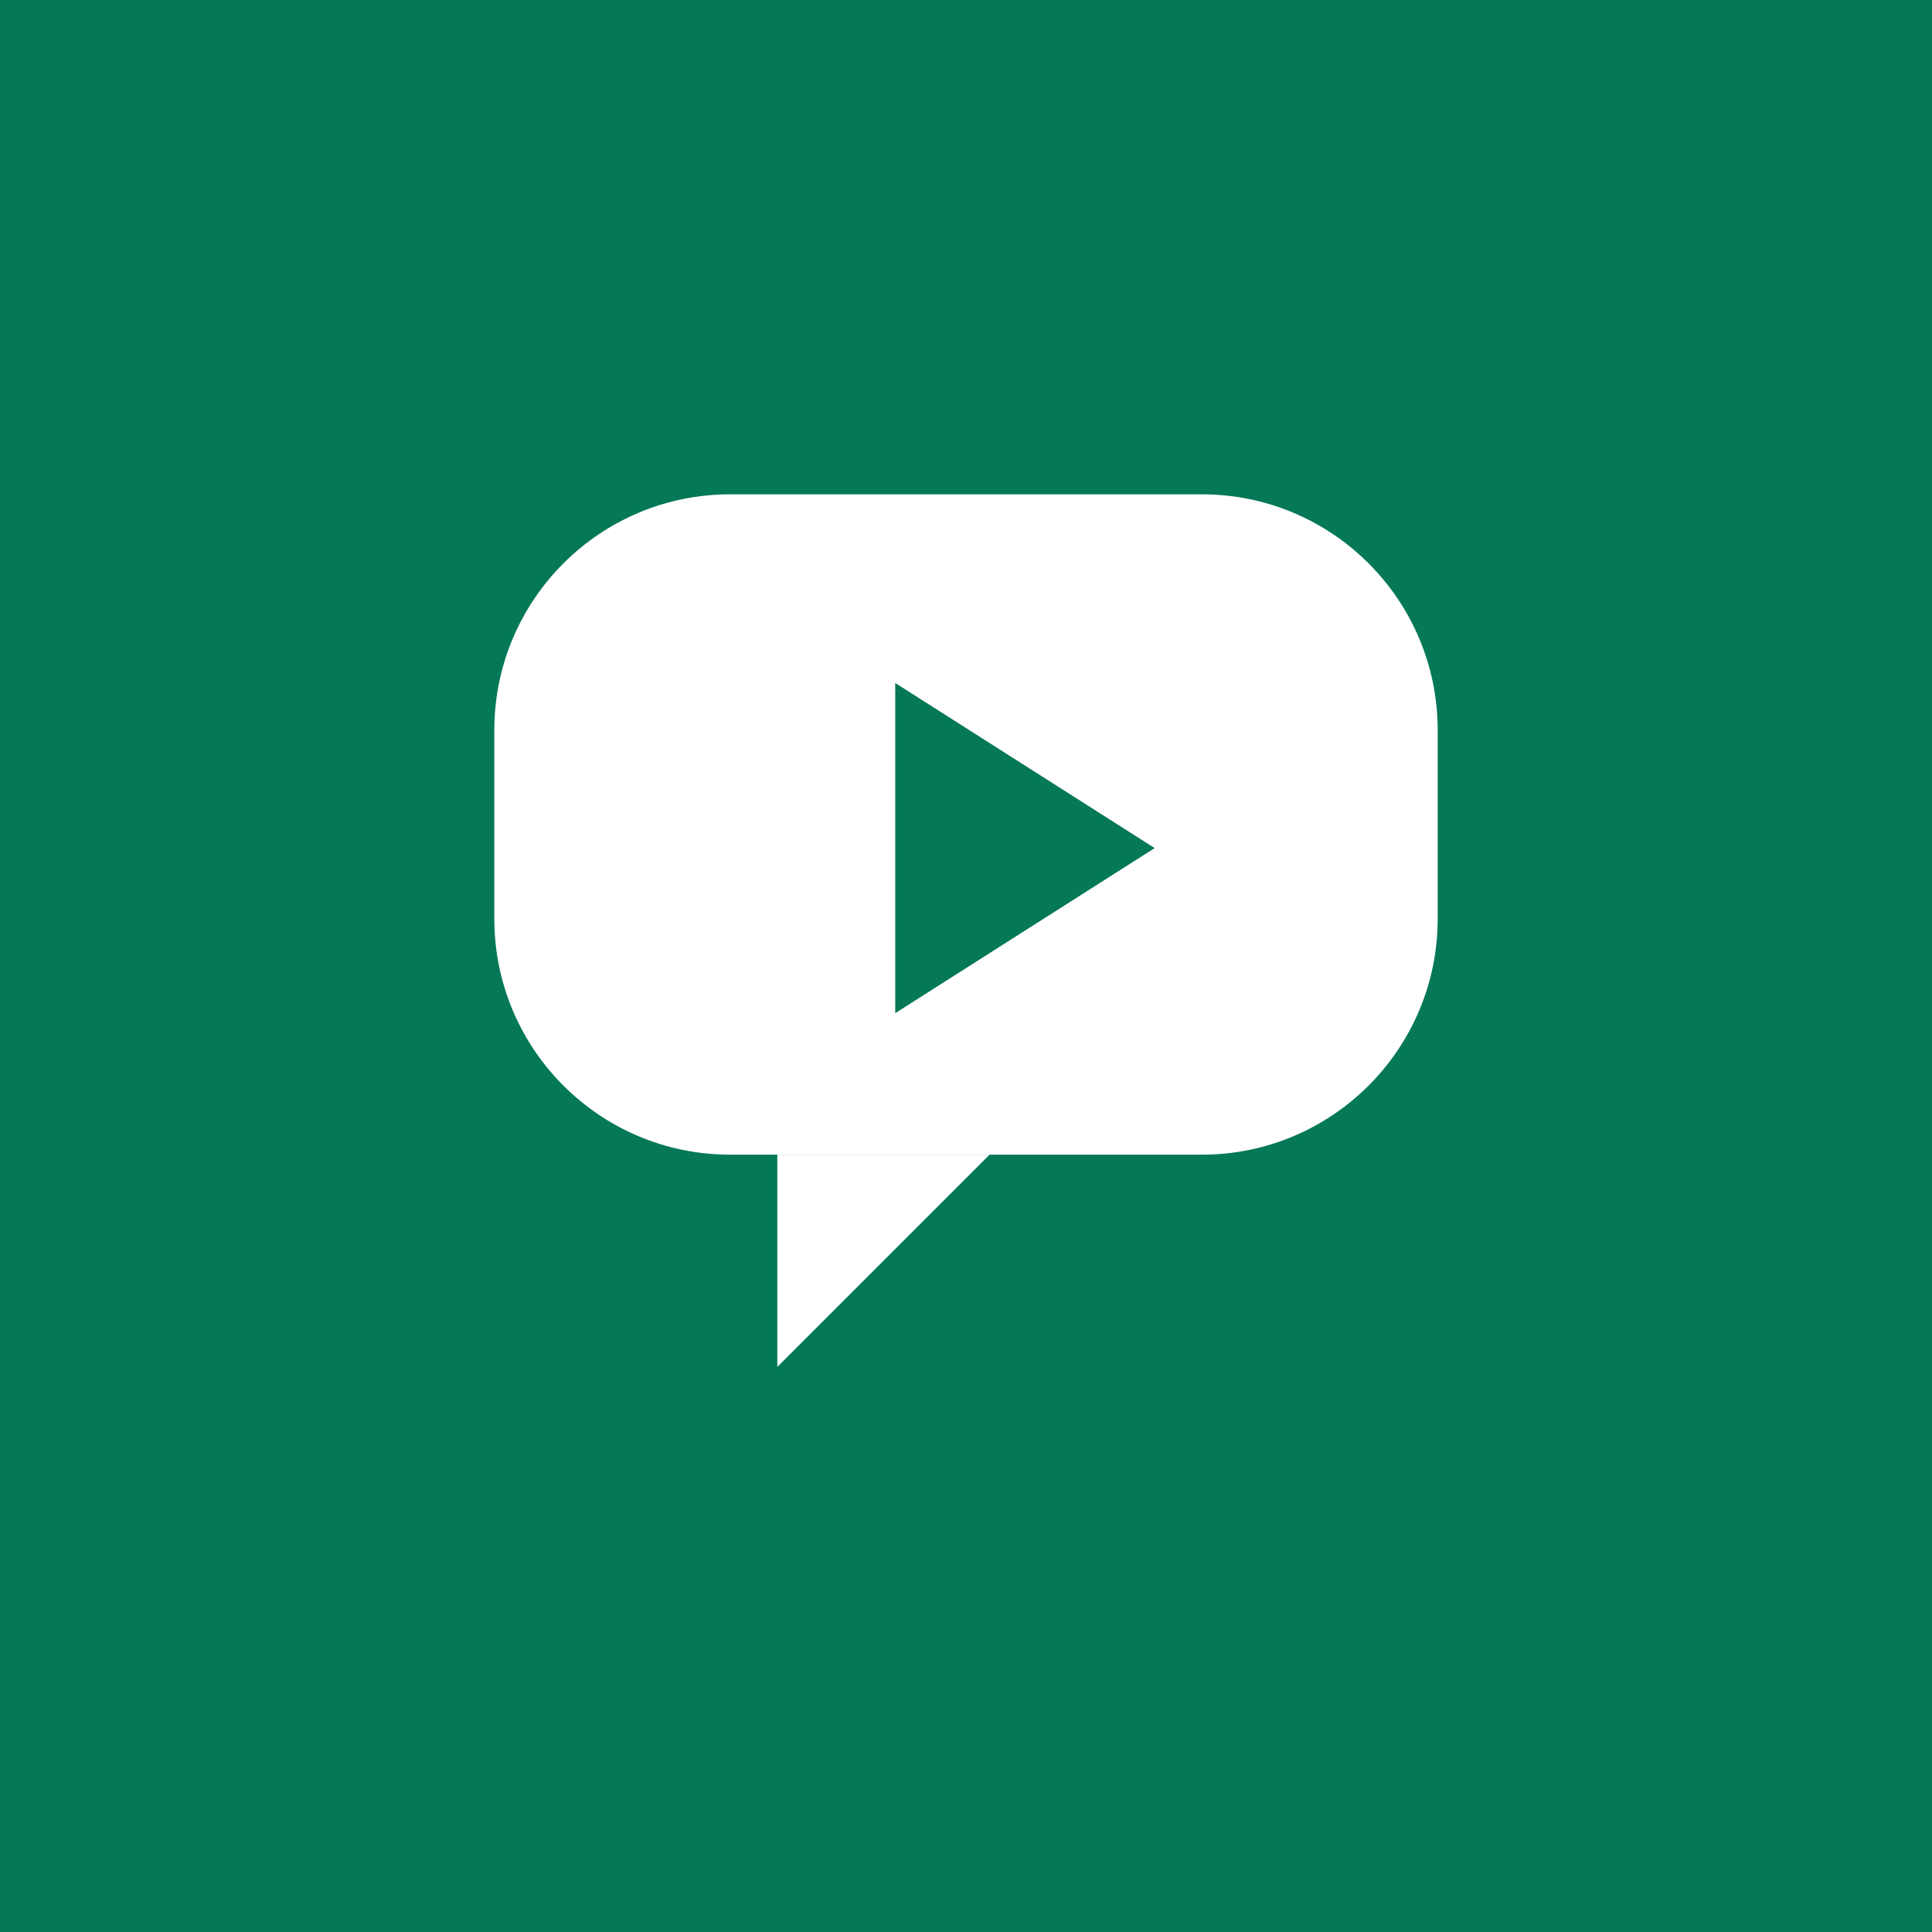
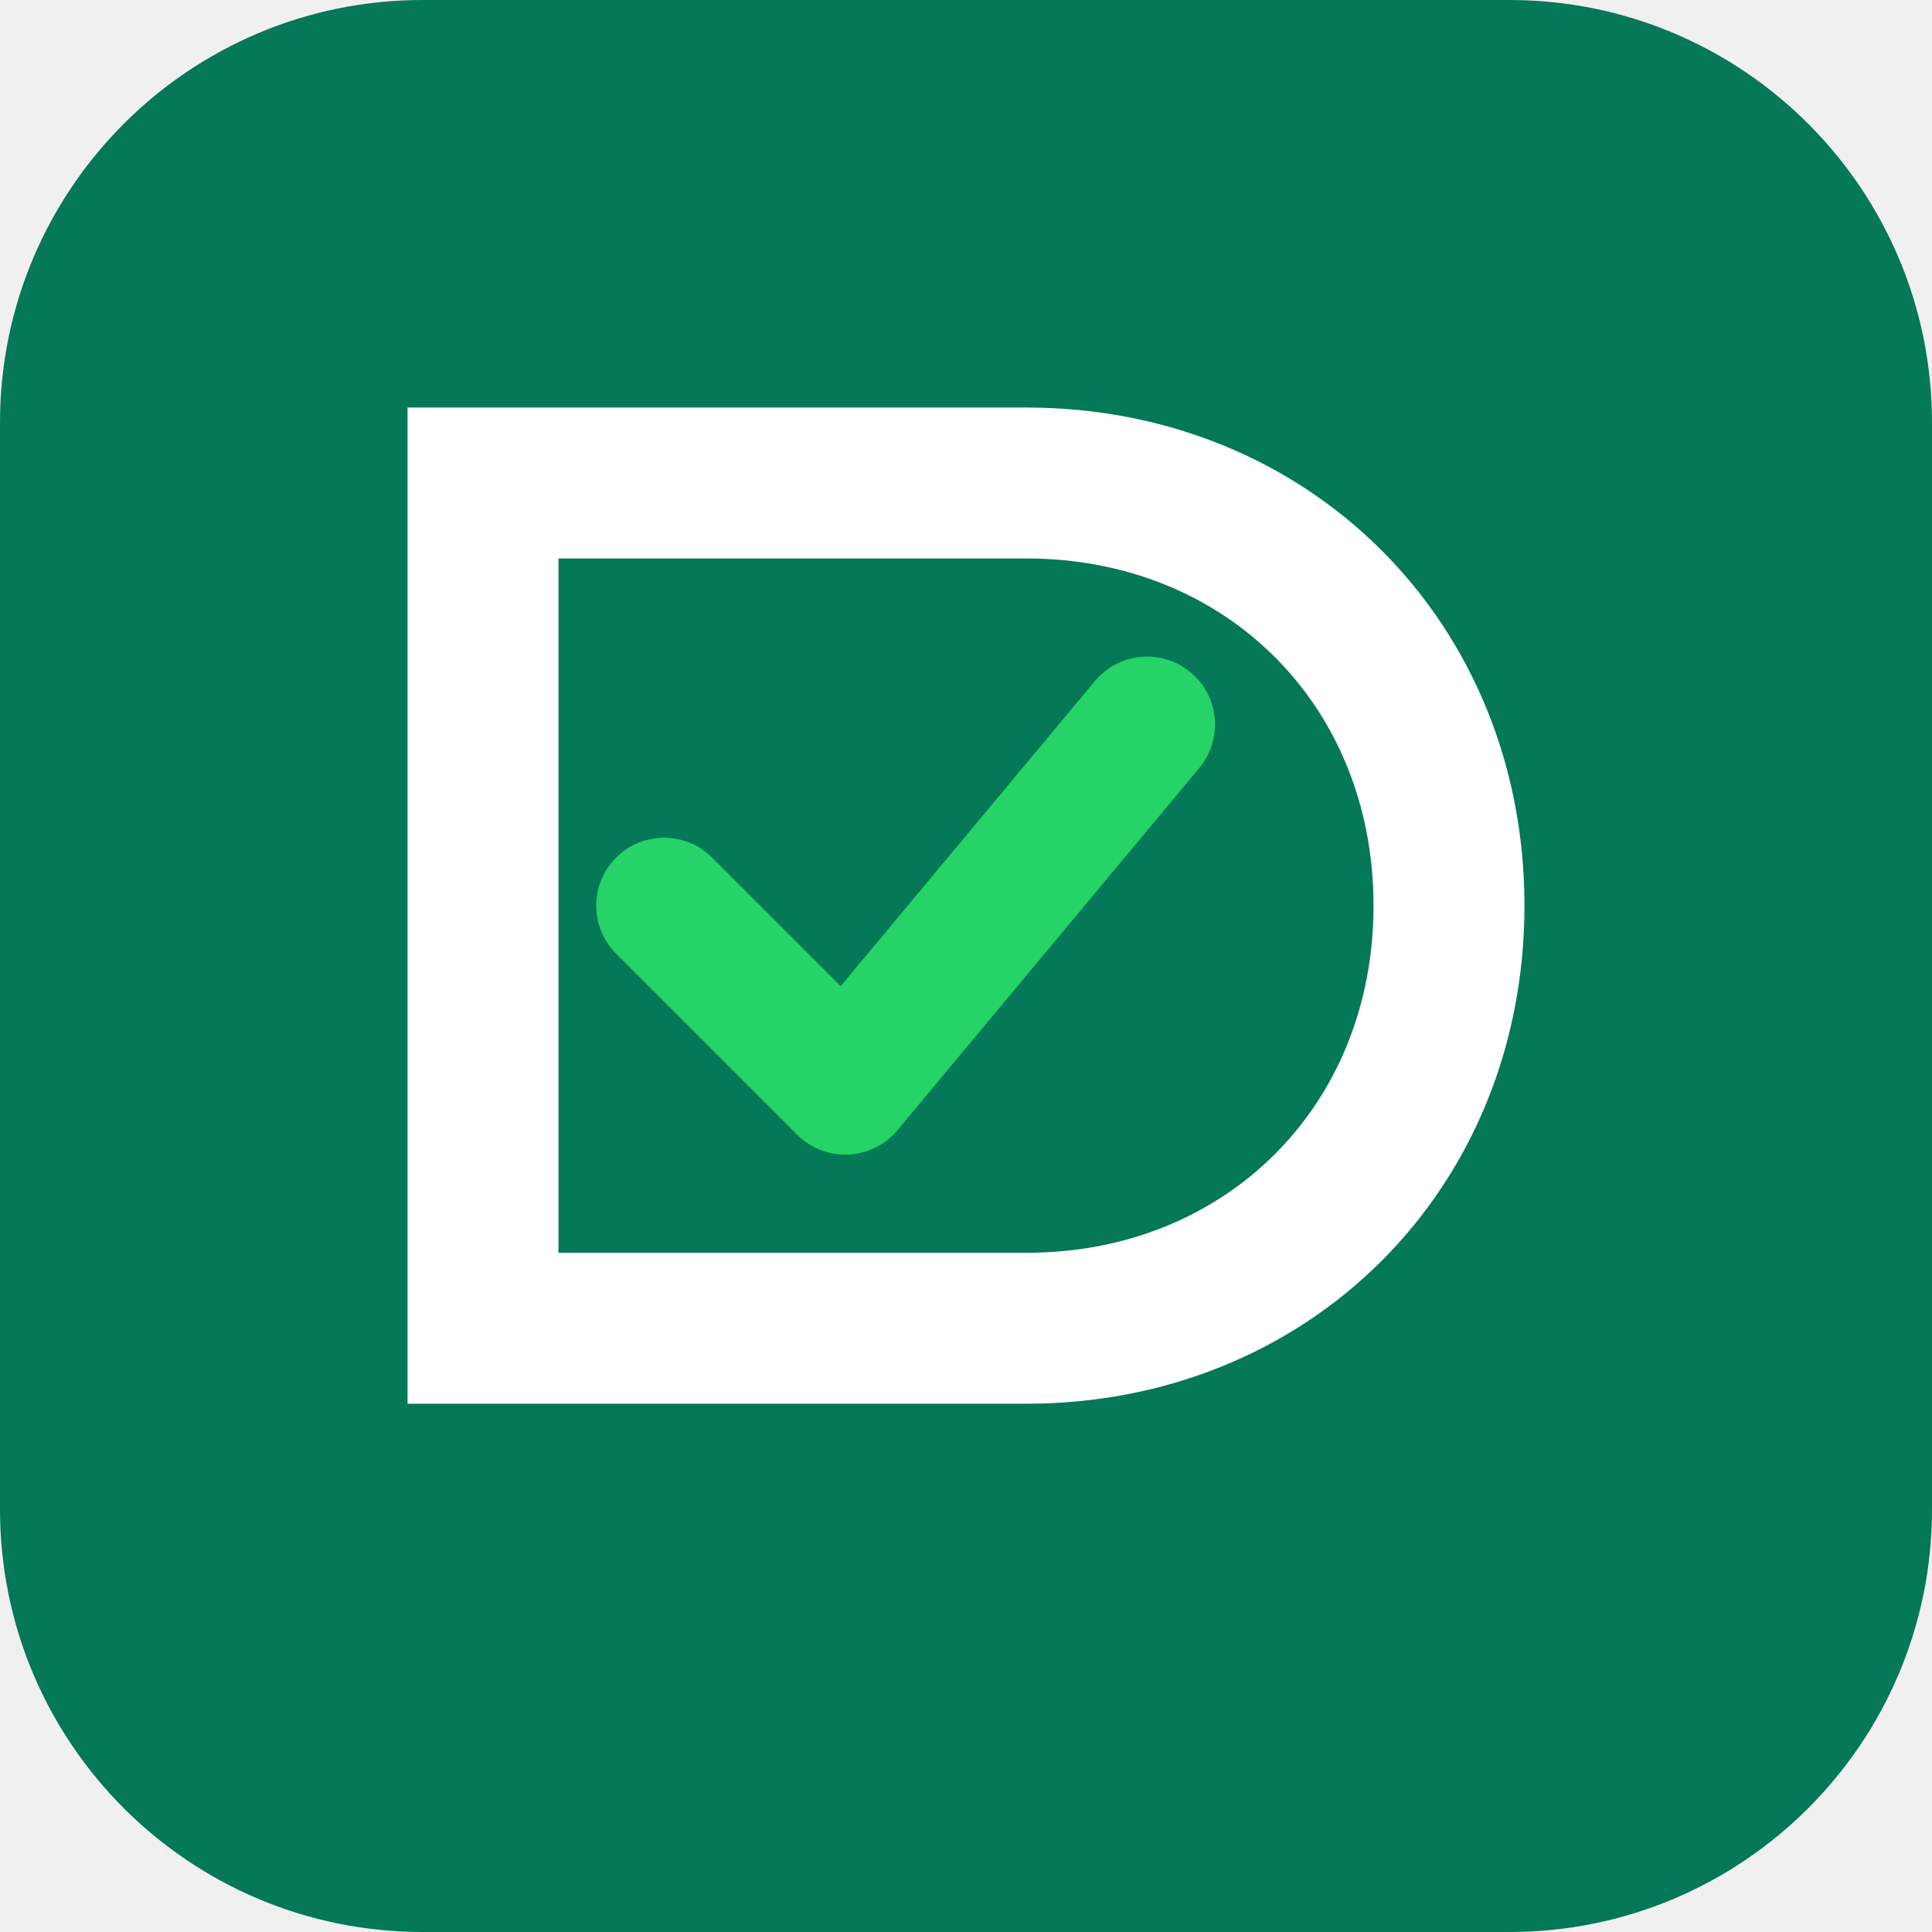
<svg xmlns="http://www.w3.org/2000/svg" viewBox="0 0 512 512">
-   <rect width="512" height="512" fill="#047857" />
-   <g transform="translate(56,56) scale(6.25)">
-     <rect x="12" y="12" width="40" height="28" rx="10" fill="#fff" />
-     <path d="M24 40v9l9-9z" fill="#fff" />
-     <path d="M29 20l11 7-11 7z" fill="#047857" />
+   <rect width="512" height="512" rx="112" fill="#047857" />
+   <g transform="scale(8)">
+     <path d="M16 16h18c8 0 14 6 14 14s-6 14-14 14H16V16z" fill="none" stroke="#fff" stroke-width="5" stroke-linecap="round" />
+     <path d="M22 30l6 6 10-12" fill="none" stroke="#25d366" stroke-width="4.5" stroke-linecap="round" stroke-linejoin="round" />
  </g>
</svg>
